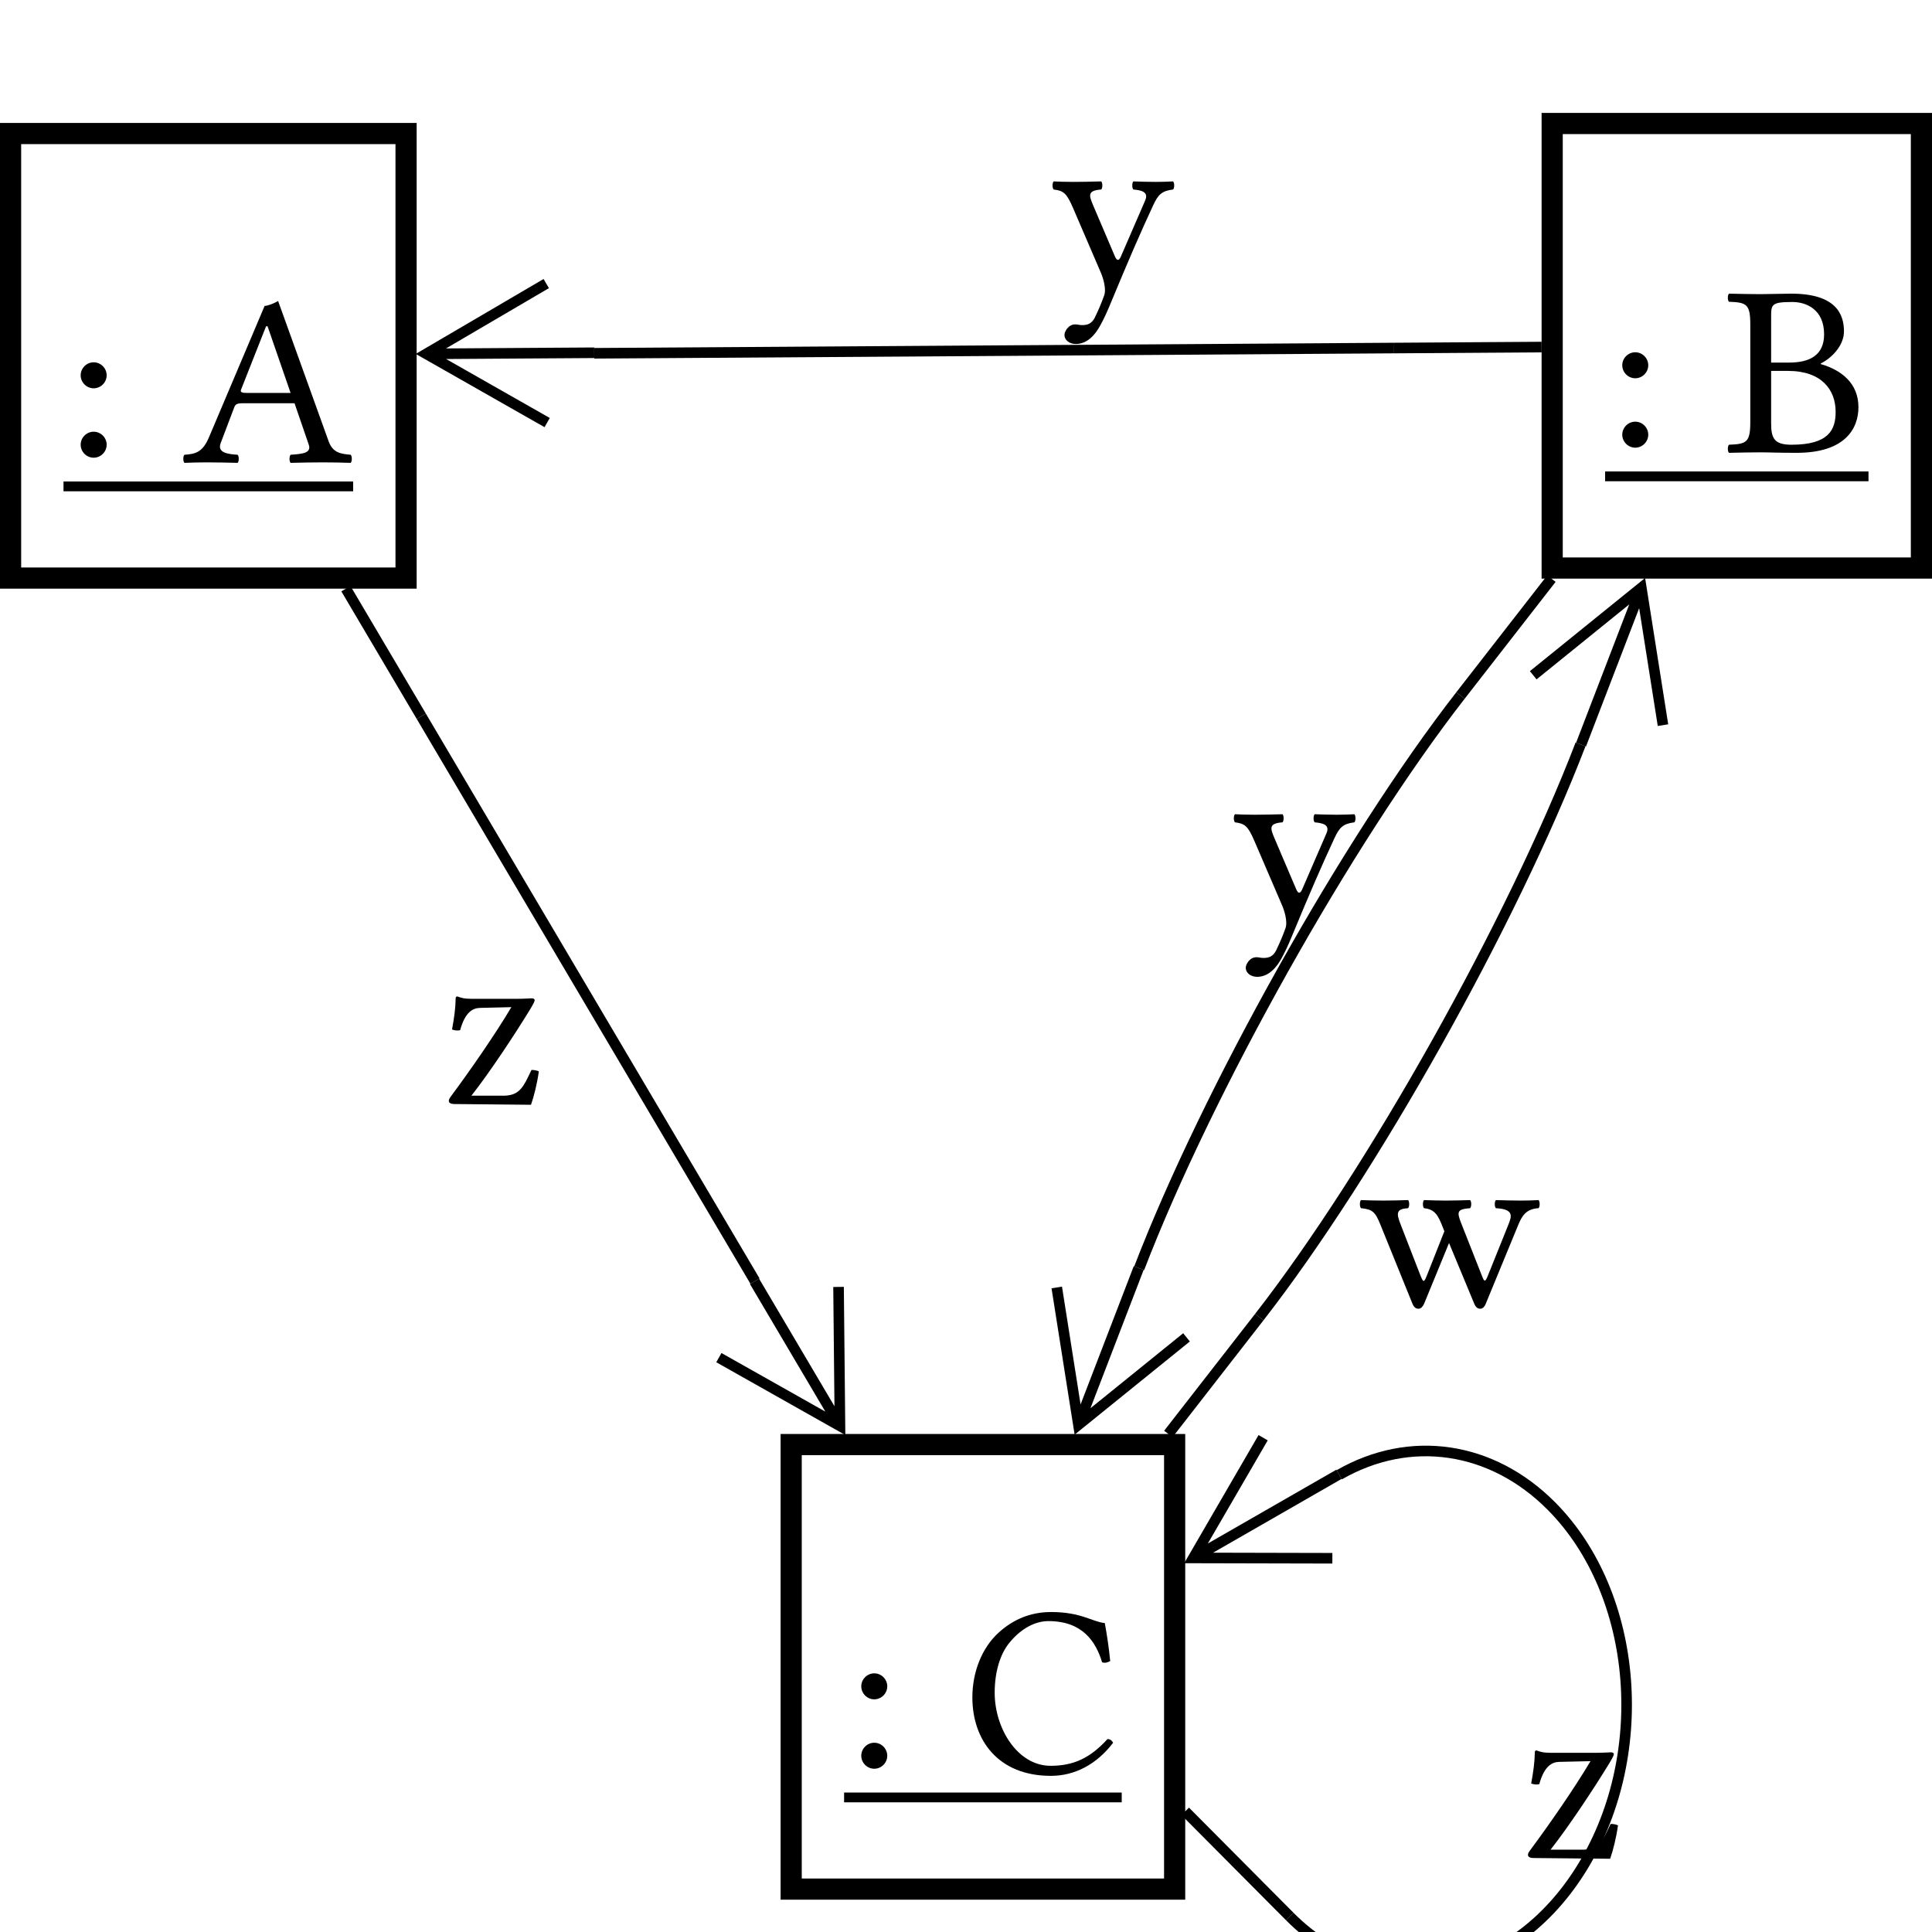
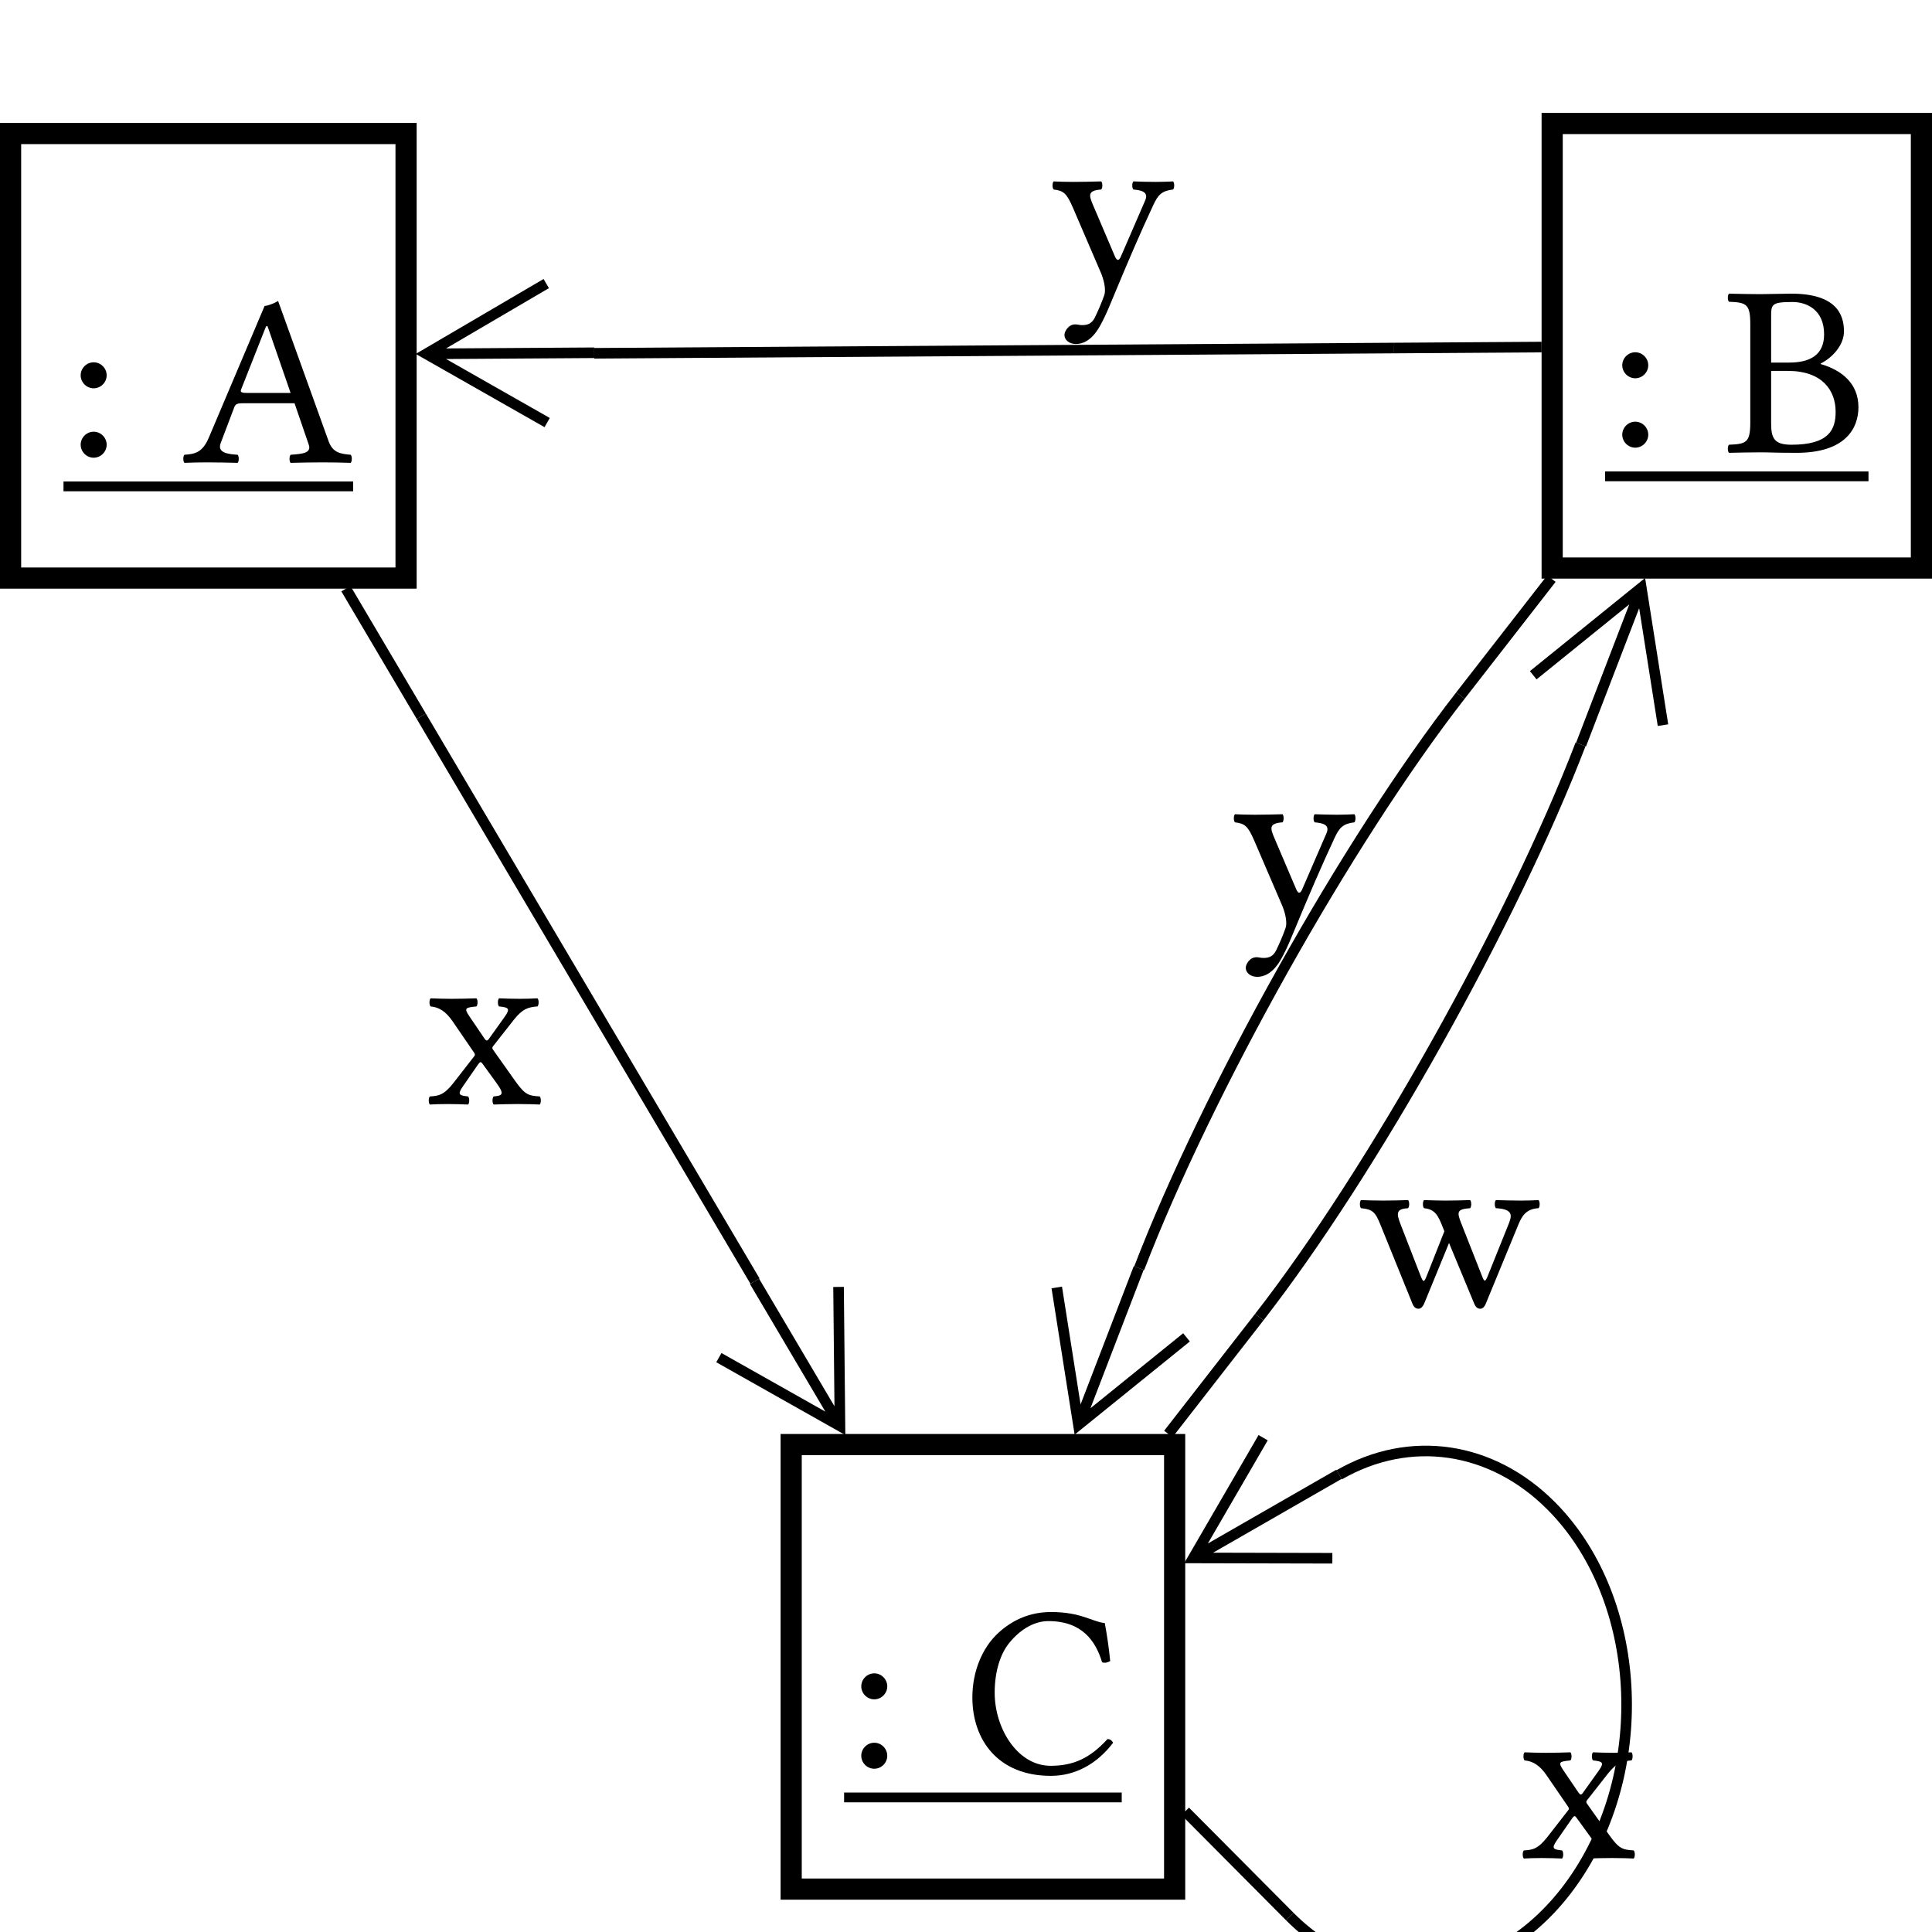
<svg xmlns="http://www.w3.org/2000/svg" font-size="1" height="400" stroke="rgb(0,0,0)" stroke-opacity="1" version="1.1" viewBox="0.0 0.0 400.0 400.0" width="400">
  <g fill="rgb(0,0,0)" fill-opacity="1.0" stroke="rgb(0,0,0)" stroke-linecap="butt" stroke-linejoin="miter" stroke-miterlimit="10.0" stroke-opacity="1.0" stroke-width="0.0">
    <path class="node" d="M 245.389,393.31 l -0,-96.418 h -83.775 l -0,96.418 Z" fill-opacity="1.0" />
    <path class="bgnode" d="M 241.006,388.927 l -0,-87.653 h -75.01 l -0,87.653 Z" fill="rgb(255,255,255)" fill-opacity="1.0" />
    <path class="nlabel" d="M 174.762,367.163 ZM 178.316,349.137 c 0,-1.472 1.219,-2.691 2.691 -2.691c 1.472,-0 2.691,1.219 2.691 2.691c 0,1.472 -1.219,2.691 -2.691 2.691c -1.472,-0 -2.691,-1.219 -2.691 -2.691ZM 178.316,349.137 ZM 178.316,363.507 c 0,-1.472 1.219,-2.691 2.691 -2.691c 1.472,-0 2.691,1.219 2.691 2.691c 0,1.472 -1.219,2.691 -2.691 2.691c -1.472,-0 -2.691,-1.219 -2.691 -2.691ZM 186.745,373.155 l -0,-2.031 h -11.983 l -0,2.031 ZM 199.439,373.155 l -0,-2.031 h -12.694 l -0,2.031 ZM 199.439,367.163 ZM 217.566,367.671 c -10.917,-0 -16.248,-7.423 -16.248 -16.248c 0,-5.296 2.011,-10.267 5.382 -13.354c 2.996,-2.742 6.601,-4.316 10.917 -4.316c 6.245,-0 8.53,2.031 11.12 2.285c 0.508,2.793 0.863,5.23 1.117 7.87c -0.574,0.305 -1.066,0.457 -1.676 0.254c -1.32,-4.367 -4.113,-8.53 -11.12 -8.53c -2.64,-0 -5.585,1.422 -8.104 4.519c -1.853,2.28 -3.016,5.926 -3.016 10.308c 0,7.413 4.742,15.131 11.577 15.131c 4.722,-0 8.175,-1.574 11.78 -5.535c 0.558,-0 0.914,0.305 1.168 0.762c -3.453,4.519 -7.972,6.855 -12.897 6.855ZM 232.241,373.155 l -0,-2.031 h -32.802 l -0,2.031 Z" fill-opacity="1.0" />
  </g>
  <g fill="rgb(0,0,0)" fill-opacity="1.0" stroke="rgb(0,0,0)" stroke-linecap="butt" stroke-linejoin="miter" stroke-miterlimit="10.0" stroke-opacity="1.0" stroke-width="0.0">
    <path class="node" d="M 400,119.797 l -0,-96.418 h -80.83 l -0,96.418 Z" fill-opacity="1.0" />
    <path class="bgnode" d="M 395.617,115.415 l -0,-87.653 h -72.065 l -0,87.653 Z" fill="rgb(255,255,255)" fill-opacity="1.0" />
    <path class="nlabel" d="M 332.318,93.651 ZM 335.872,75.625 c 0,-1.472 1.219,-2.691 2.691 -2.691c 1.472,-0 2.691,1.219 2.691 2.691c 0,1.472 -1.219,2.691 -2.691 2.691c -1.472,-0 -2.691,-1.219 -2.691 -2.691ZM 335.872,75.625 ZM 335.872,89.995 c 0,-1.472 1.219,-2.691 2.691 -2.691c 1.472,-0 2.691,1.219 2.691 2.691c 0,1.472 -1.219,2.691 -2.691 2.691c -1.472,-0 -2.691,-1.219 -2.691 -2.691ZM 344.301,99.642 l -0,-2.031 h -11.983 l -0,2.031 ZM 356.995,99.642 l -0,-2.031 h -12.694 l -0,2.031 ZM 356.995,93.651 ZM 366.694,65.724 v 9.343 h 3.757 c 4.215,-0 7.21,-1.523 7.21 -5.839c 0,-5.179 -3.707,-6.702 -6.55 -6.702c -4.418,-0 -4.418,0.508 -4.418 3.199ZM 366.694,65.724 ZM 366.694,76.793 v 10.866 c 0,3.097 0.66,4.418 4.215 4.418c 7.718,-0 9.14,-3.097 9.14 -6.804c 0,-4.57 -2.894,-8.48 -9.851 -8.48h -3.504 ZM 366.694,76.793 ZM 364.51,60.9 c 1.828,-0 4.57,-0.102 6.347 -0.102c 9.444,-0 10.917,4.418 10.917 7.82c 0,2.757 -2.28,5.362 -4.824 6.652v 0.102 c 4.418,1.269 7.82,4.062 7.82 8.937c 0,4.367 -2.691,9.444 -12.796 9.444c -4.265,-0 -5.601,-0.102 -7.413 -0.102c -1.884,-0 -4.621,0.051 -6.601 0.102c -0.305,-0.305 -0.305,-1.371 0 -1.676c 3.554,-0.152 4.418,-0.406 4.418 -4.621v -20.361 c 0,-4.215 -0.863,-4.468 -4.418 -4.621c -0.305,-0.305 -0.305,-1.371 0 -1.676c 1.98,0.051 4.737,0.102 6.55 0.102ZM 386.852,99.642 l -0,-2.031 h -29.857 l -0,2.031 Z" fill-opacity="1.0" />
  </g>
  <g fill="rgb(0,0,0)" fill-opacity="1.0" stroke="rgb(0,0,0)" stroke-linecap="butt" stroke-linejoin="miter" stroke-miterlimit="10.0" stroke-opacity="1.0" stroke-width="0.0">
    <path class="node" d="M 86.263,121.875 l -0,-96.418 h -86.263 l -0,96.418 Z" fill-opacity="1.0" />
    <path class="bgnode" d="M 81.88,117.492 l -0,-87.653 h -77.498 l -0,87.653 Z" fill="rgb(255,255,255)" fill-opacity="1.0" />
    <path class="nlabel" d="M 13.148,95.728 ZM 16.702,77.702 c 0,-1.472 1.219,-2.691 2.691 -2.691c 1.472,-0 2.691,1.219 2.691 2.691c 0,1.472 -1.219,2.691 -2.691 2.691c -1.472,-0 -2.691,-1.219 -2.691 -2.691ZM 16.702,77.702 ZM 16.702,92.072 c 0,-1.472 1.219,-2.691 2.691 -2.691c 1.472,-0 2.691,1.219 2.691 2.691c 0,1.472 -1.219,2.691 -2.691 2.691c -1.472,-0 -2.691,-1.219 -2.691 -2.691ZM 25.131,101.72 l -0,-2.031 h -11.983 l -0,2.031 ZM 37.825,101.72 l -0,-2.031 h -12.694 l -0,2.031 ZM 37.825,95.728 ZM 51.18,81.358 h 8.987 l -4.773,-13.811 h -0.305 l -5.189,13.136 c -0.193,0.523 0.163,0.675 1.28 0.675ZM 51.18,81.358 ZM 45.696,91.717 c -0.792,2.087 1.594,2.305 3.504 2.437c 0.305,0.305 0.305,1.371 0 1.676c -1.879,-0.051 -4.418,-0.102 -6.499 -0.102c -1.538,-0 -3.199,0.051 -4.519 0.102c -0.305,-0.305 -0.305,-1.371 0 -1.676c 2.209,-0.152 3.757,-0.457 5.078 -3.605l 11.526,-27.216 c 0.66,-0 2.031,-0.558 2.793 -1.016l 10.46,29.044 c 0.883,2.447 2.6,2.615 4.57 2.793c 0.305,0.305 0.305,1.371 0 1.676c -1.777,-0.051 -3.707,-0.102 -5.788 -0.102c -1.98,-0 -4.773,0.051 -6.652 0.102c -0.305,-0.305 -0.305,-1.371 0 -1.676c 2.417,-0.173 4.357,-0.33 3.757 -2.082l -2.945,-8.581 h -10.714 c -1.219,-0 -1.523,0.203 -1.777 0.863ZM 73.115,101.72 l -0,-2.031 h -35.29 l -0,2.031 Z" fill-opacity="1.0" />
  </g>
  <g fill="rgb(0,0,0)" fill-opacity="0.0" stroke="rgb(0,0,0)" stroke-linecap="butt" stroke-linejoin="miter" stroke-miterlimit="10.0" stroke-opacity="1.0" stroke-width="2.191">
    <path class="edge" d="M 277.274,305.336 c 14.658,-8.418 31.604,-5.919 43.928 6.477c 18.203,18.309 20.83,52.172 5.868 75.635c -14.962,23.463 -41.848,27.64 -60.052 9.331" fill="none" fill-opacity="0.0" />
    <path class="edge" d="M 277.766,306.191 l -26.604,15.277 l 24.692,0.057 l -0.005,2.191 l -30.678,-0.071 l 15.401,-26.533 l 1.895,1.1 l -12.396,21.355 l 26.604,-15.277 l 1.091,1.9 Z" fill-opacity="1.0" stroke-width="0.0" />
    <path class="edge" d="M 267.796,396.006 l -1.554,1.545 l -21.63,-21.756 l 1.554,-1.545 Z" fill-opacity="1.0" stroke-width="0.0" />
-     <path class="elabel" d="M 314.476,384.683 ZM 318.081,362.392 c 0.736,0.274 1.366,0.508 2.996 0.508h 9.292 c 1.472,-0 2.894,-0.102 3.148 -0.102c 0.355,-0 0.609,0.152 0.609 0.355c 0,0.203 -0.137,0.599 -0.914 1.879c -3.148,5.179 -8.429,13.151 -12.186 17.924h 6.753 c 2.646,-0.061 3.681,-1.178 4.976 -3.859l 0.711,-1.472 c 0.609,-0 1.193,0.117 1.523 0.305c -0.355,2.539 -1.016,5.179 -1.625 6.906l -15.842,-0.152 c -0.762,-0 -1.168,-0.254 -1.168 -0.609c 0,-0.254 0.02,-0.426 0.457 -1.016c 3.961,-5.332 9.038,-12.643 12.491 -18.432l -6.499,0.152 c -1.523,0.035 -3.097,0.914 -4.113 4.621c -0.589,0.132 -1.229,0.035 -1.676 -0.152c 0.457,-2.488 0.711,-4.265 0.762 -6.55c 0,-0.122 0.183,-0.305 0.305 -0.305Z" fill-opacity="1.0" stroke-width="0.0" />
+     <path class="elabel" d="M 314.428,384.683 ZM 323.669,366.505 l 3.097,4.57 c 0.386,0.569 0.599,0.609 0.965 0.102l 3.3,-4.621 c 1.229,-1.721 0.645,-1.879 -1.219 -2.082c -0.305,-0.305 -0.305,-1.371 0 -1.676c 1.32,0.051 2.742,0.102 4.265 0.102c 1.523,-0 2.691,-0.051 3.707 -0.102c 0.305,0.305 0.305,1.371 0 1.676c -1.853,0.152 -3.047,0.406 -4.925 2.793l -4.265,5.433 c -0.239,0.305 -0.213,0.462 0 0.762l 4.57,6.449 c 2.046,2.889 2.777,3.047 5.078 3.199c 0.305,0.305 0.305,1.371 0 1.676c -1.219,-0.051 -2.59,-0.102 -4.519 -0.102c -1.828,-0 -3.504,0.051 -5.027 0.102c -0.305,-0.305 -0.305,-1.371 0 -1.676c 1.61,-0.168 2.427,-0.259 0.66 -2.691l -2.945,-4.062 c -0.32,-0.437 -0.492,-0.503 -0.914 0.102l -3.199,4.621 c -1.143,1.65 -0.711,1.843 1.117 2.031c 0.305,0.305 0.305,1.371 0 1.676c -1.32,-0.051 -2.742,-0.102 -4.265 -0.102c -1.523,-0 -2.64,0.051 -3.656 0.102c -0.305,-0.305 -0.305,-1.371 0 -1.676c 1.777,-0.102 2.915,-0.259 4.925 -2.844l 4.265,-5.484 c 0.183,-0.234 0.198,-0.396 -0.051 -0.762l -4.418,-6.449 c -1.422,-2.082 -2.844,-2.945 -4.57 -3.097c -0.305,-0.305 -0.305,-1.371 0 -1.676c 1.32,0.051 2.844,0.102 4.367 0.102c 1.523,-0 3.757,-0.051 5.128 -0.102c 0.305,0.305 0.305,1.371 0 1.676c -2.27,0.239 -2.635,0.315 -1.472 2.031Z" fill-opacity="1.0" stroke-width="0.0" />
  </g>
  <g fill="rgb(0,0,0)" fill-opacity="0.0" stroke="rgb(0,0,0)" stroke-linecap="butt" stroke-linejoin="miter" stroke-miterlimit="10.0" stroke-opacity="1.0" stroke-width="2.191">
    <path class="edge" d="M 235.857,262.573 c 14.118,-36.711 43.093,-88.468 66.51 -118.563" fill="none" fill-opacity="0.0" />
    <path class="edge" d="M 236.778,262.927 l -11.012,28.634 l 19.199,-15.527 l 1.378,1.704 l -23.854,19.292 l -4.78,-30.304 l 2.165,-0.342 l 3.848,24.39 l 11.012,-28.634 l 2.045,0.787 Z" fill-opacity="1.0" stroke-width="0.0" />
    <path class="edge" d="M 303.231,144.683 l -1.73,-1.346 l 18.84,-24.212 l 1.73,1.346 Z" fill-opacity="1.0" stroke-width="0.0" />
    <path class="elabel" d="M 254.869,190.463 ZM 265.228,198.587 c -1.828,3.25 -3.859,3.656 -4.925 3.656c -1.371,-0 -2.386,-0.812 -2.386 -1.879c 0,-0.66 0.762,-2.183 2.234 -2.183c 0.558,-0 0.762,0.152 1.472 0.152c 1.269,-0 1.98,-0.457 2.539 -1.472c 0.762,-1.574 1.376,-2.975 1.98 -4.671c 0.508,-1.422 -0.269,-3.752 -0.711 -4.773l -5.743,-13.354 c -1.33,-3.097 -1.99,-3.554 -4.006 -3.808c -0.305,-0.305 -0.305,-1.371 0 -1.676c 1.016,0.051 2.386,0.102 4.113 0.102c 1.828,-0 3.859,-0.051 5.738 -0.102c 0.305,0.305 0.305,1.371 0 1.676c -2.844,0.218 -2.579,1.158 -1.665 3.3l 4.504,10.562 c 0.432,1.005 0.858,0.868 1.214 0.051l 5.037,-11.628 c 0.812,-1.828 -0.833,-2.133 -2.437 -2.285c -0.305,-0.305 -0.305,-1.371 0 -1.676c 1.523,0.051 3.097,0.102 4.621 0.102c 1.422,-0 2.59,-0.051 3.605 -0.102c 0.305,0.305 0.305,1.371 0 1.676c -2.386,0.289 -3.113,1.102 -4.113 3.25c -2.651,5.707 -4.925,10.917 -8.987 20.717c -0.625,1.503 -1.29,2.955 -2.082 4.367Z" fill-opacity="1.0" stroke-width="0.0" />
  </g>
  <g fill="rgb(0,0,0)" fill-opacity="0.0" stroke="rgb(0,0,0)" stroke-linecap="butt" stroke-linejoin="miter" stroke-miterlimit="10.0" stroke-opacity="1.0" stroke-width="2.191">
    <path class="edge" d="M 156.311,265.235 c -21.008,-35.555 -50.337,-85.201 -69.092 -116.947" fill="none" fill-opacity="0.0" />
    <path class="edge" d="M 157.16,264.733 l 15.606,26.413 l -0.249,-24.691 l 2.191,-0.022 l 0.309,30.677 l -26.721,-15.071 l 1.077,-1.909 l 21.507,12.13 l -15.606,-26.413 l 1.887,-1.115 Z" fill-opacity="1.0" stroke-width="0.0" />
    <path class="edge" d="M 88.162,147.731 l -1.887,1.115 l -15.605,-26.413 l 1.887,-1.115 Z" fill-opacity="1.0" stroke-width="0.0" />
-     <path class="elabel" d="M 91.049,228.578 ZM 94.654,206.287 c 0.736,0.274 1.366,0.508 2.996 0.508h 9.292 c 1.472,-0 2.894,-0.102 3.148 -0.102c 0.355,-0 0.609,0.152 0.609 0.355c 0,0.203 -0.137,0.599 -0.914 1.879c -3.148,5.179 -8.429,13.151 -12.186 17.924h 6.753 c 2.646,-0.061 3.681,-1.178 4.976 -3.859l 0.711,-1.472 c 0.609,-0 1.193,0.117 1.523 0.305c -0.355,2.539 -1.016,5.179 -1.625 6.906l -15.842,-0.152 c -0.762,-0 -1.168,-0.254 -1.168 -0.609c 0,-0.254 0.02,-0.426 0.457 -1.016c 3.961,-5.332 9.038,-12.643 12.491 -18.432l -6.499,0.152 c -1.523,0.035 -3.097,0.914 -4.113 4.621c -0.589,0.132 -1.229,0.035 -1.676 -0.152c 0.457,-2.488 0.711,-4.265 0.762 -6.55c 0,-0.122 0.183,-0.305 0.305 -0.305Z" fill-opacity="1.0" stroke-width="0.0" />
+     <path class="elabel" d="M 87.93,228.578 ZM 97.172,210.4 l 3.097,4.57 c 0.386,0.569 0.599,0.609 0.965 0.102l 3.3,-4.621 c 1.229,-1.721 0.645,-1.879 -1.219 -2.082c -0.305,-0.305 -0.305,-1.371 0 -1.676c 1.32,0.051 2.742,0.102 4.265 0.102c 1.523,-0 2.691,-0.051 3.707 -0.102c 0.305,0.305 0.305,1.371 0 1.676c -1.853,0.152 -3.047,0.406 -4.925 2.793l -4.265,5.433 c -0.239,0.305 -0.213,0.462 0 0.762l 4.57,6.449 c 2.046,2.889 2.777,3.047 5.078 3.199c 0.305,0.305 0.305,1.371 0 1.676c -1.219,-0.051 -2.59,-0.102 -4.519 -0.102c -1.828,-0 -3.504,0.051 -5.027 0.102c -0.305,-0.305 -0.305,-1.371 0 -1.676c 1.61,-0.168 2.427,-0.259 0.66 -2.691l -2.945,-4.062 c -0.32,-0.437 -0.492,-0.503 -0.914 0.102l -3.199,4.621 c -1.143,1.65 -0.711,1.843 1.117 2.031c 0.305,0.305 0.305,1.371 0 1.676c -1.32,-0.051 -2.742,-0.102 -4.265 -0.102c -1.523,-0 -2.64,0.051 -3.656 0.102c -0.305,-0.305 -0.305,-1.371 0 -1.676c 1.777,-0.102 2.915,-0.259 4.925 -2.844l 4.265,-5.484 c 0.183,-0.234 0.198,-0.396 -0.051 -0.762l -4.418,-6.449 c -1.422,-2.082 -2.844,-2.945 -4.57 -3.097c -0.305,-0.305 -0.305,-1.371 0 -1.676c 1.32,0.051 2.844,0.102 4.367 0.102c 1.523,-0 3.757,-0.051 5.128 -0.102c 0.305,0.305 0.305,1.371 0 1.676c -2.27,0.239 -2.635,0.315 -1.472 2.031Z" fill-opacity="1.0" stroke-width="0.0" />
  </g>
  <g fill="rgb(0,0,0)" fill-opacity="0.0" stroke="rgb(0,0,0)" stroke-linecap="butt" stroke-linejoin="miter" stroke-miterlimit="10.0" stroke-opacity="1.0" stroke-width="2.191">
    <path class="edge" d="M 327.236,154.117 c -14.114,36.711 -43.088,88.471 -66.506 118.563" fill="none" fill-opacity="0.0" />
    <path class="edge" d="M 326.316,153.763 l 11.009,-28.635 l -19.197,15.529 l -1.378,-1.704 l 23.852,-19.294 l 4.783,30.303 l -2.164,0.342 l -3.85,-24.39 l -11.009,28.635 l -2.045,-0.786 Z" fill-opacity="1.0" stroke-width="0.0" />
    <path class="edge" d="M 259.866,272.008 l 1.729,1.346 l -18.841,24.211 l -1.729,-1.346 Z" fill-opacity="1.0" stroke-width="0.0" />
    <path class="elabel" d="M 281.22,270.352 ZM 291.527,250.143 c -2.437,0.152 -2.488,0.965 -1.528 3.402l 4.062,10.46 c 0.655,1.65 0.767,1.574 1.427 -0.102l 3.554,-8.987 l -0.325,-0.812 c -0.909,-2.275 -1.503,-3.732 -3.889 -3.961c -0.305,-0.305 -0.305,-1.371 0 -1.676c 1.523,0.051 3.199,0.102 4.468 0.102c 1.523,-0 3.554,-0.051 5.078 -0.102c 0.305,0.305 0.305,1.371 0 1.676c -2.691,0.203 -2.793,0.711 -1.853 3.097l 4.382,11.12 c 0.416,1.056 0.62,1.066 1.127 -0.203l 4.245,-10.562 c 0.716,-1.782 1.239,-3.25 -2.569 -3.453c -0.305,-0.305 -0.305,-1.371 0 -1.676c 1.523,0.051 3.656,0.102 5.179 0.102c 1.523,-0 2.64,-0.051 3.656 -0.102c 0.305,0.305 0.305,1.371 0 1.676c -2.59,0.152 -3.453,1.579 -4.285 3.656l -6.631,16.096 c -0.305,0.762 -0.711,1.066 -1.168 1.066c -0.508,-0 -0.914,-0.305 -1.219 -1.016l -5.23,-12.593 l -5.128,12.491 c -0.355,0.812 -0.762,1.117 -1.219 1.117c -0.508,-0 -0.914,-0.305 -1.219 -1.016l -6.647,-16.401 c -1.071,-2.64 -1.625,-3.158 -4.016 -3.402c -0.305,-0.305 -0.305,-1.371 0 -1.676c 1.33,0.051 2.691,0.102 4.621 0.102c 1.828,-0 3.605,-0.051 5.128 -0.102c 0.305,0.305 0.305,1.371 0 1.676Z" fill-opacity="1.0" stroke-width="0.0" />
  </g>
  <g fill="rgb(0,0,0)" fill-opacity="0.0" stroke="rgb(0,0,0)" stroke-linecap="butt" stroke-linejoin="miter" stroke-miterlimit="10.0" stroke-opacity="1.0" stroke-width="2.191">
    <path class="edge" d="M 123.031,73.144 c 49.666,-0.324 121.347,-0.793 165.461 -1.085" fill="none" fill-opacity="0.0" />
    <path class="edge" d="M 123.038,74.13 l -30.678,0.2 l 21.464,12.206 l -1.083,1.905 l -26.668,-15.165 l 26.468,-15.512 l 1.108,1.891 l -21.303,12.485 l 30.678,-0.2 l 0.014,2.191 Z" fill-opacity="1.0" stroke-width="0.0" />
    <path class="edge" d="M 288.5,73.154 l -0.015,-2.191 l 30.678,-0.203 l 0.015,2.191 Z" fill-opacity="1.0" stroke-width="0.0" />
    <path class="elabel" d="M 217.335,59.442 ZM 227.693,67.566 c -1.828,3.25 -3.859,3.656 -4.925 3.656c -1.371,-0 -2.386,-0.812 -2.386 -1.879c 0,-0.66 0.762,-2.183 2.234 -2.183c 0.558,-0 0.762,0.152 1.472 0.152c 1.269,-0 1.98,-0.457 2.539 -1.472c 0.762,-1.574 1.376,-2.975 1.98 -4.671c 0.508,-1.422 -0.269,-3.752 -0.711 -4.773l -5.743,-13.354 c -1.33,-3.097 -1.99,-3.554 -4.006 -3.808c -0.305,-0.305 -0.305,-1.371 0 -1.676c 1.016,0.051 2.386,0.102 4.113 0.102c 1.828,-0 3.859,-0.051 5.738 -0.102c 0.305,0.305 0.305,1.371 0 1.676c -2.844,0.218 -2.579,1.158 -1.665 3.3l 4.504,10.562 c 0.432,1.005 0.858,0.868 1.214 0.051l 5.037,-11.628 c 0.812,-1.828 -0.833,-2.133 -2.437 -2.285c -0.305,-0.305 -0.305,-1.371 0 -1.676c 1.523,0.051 3.097,0.102 4.621 0.102c 1.422,-0 2.59,-0.051 3.605 -0.102c 0.305,0.305 0.305,1.371 0 1.676c -2.386,0.289 -3.113,1.102 -4.113 3.25c -2.651,5.707 -4.925,10.917 -8.987 20.717c -0.625,1.503 -1.29,2.955 -2.082 4.367Z" fill-opacity="1.0" stroke-width="0.0" />
  </g>
</svg>
